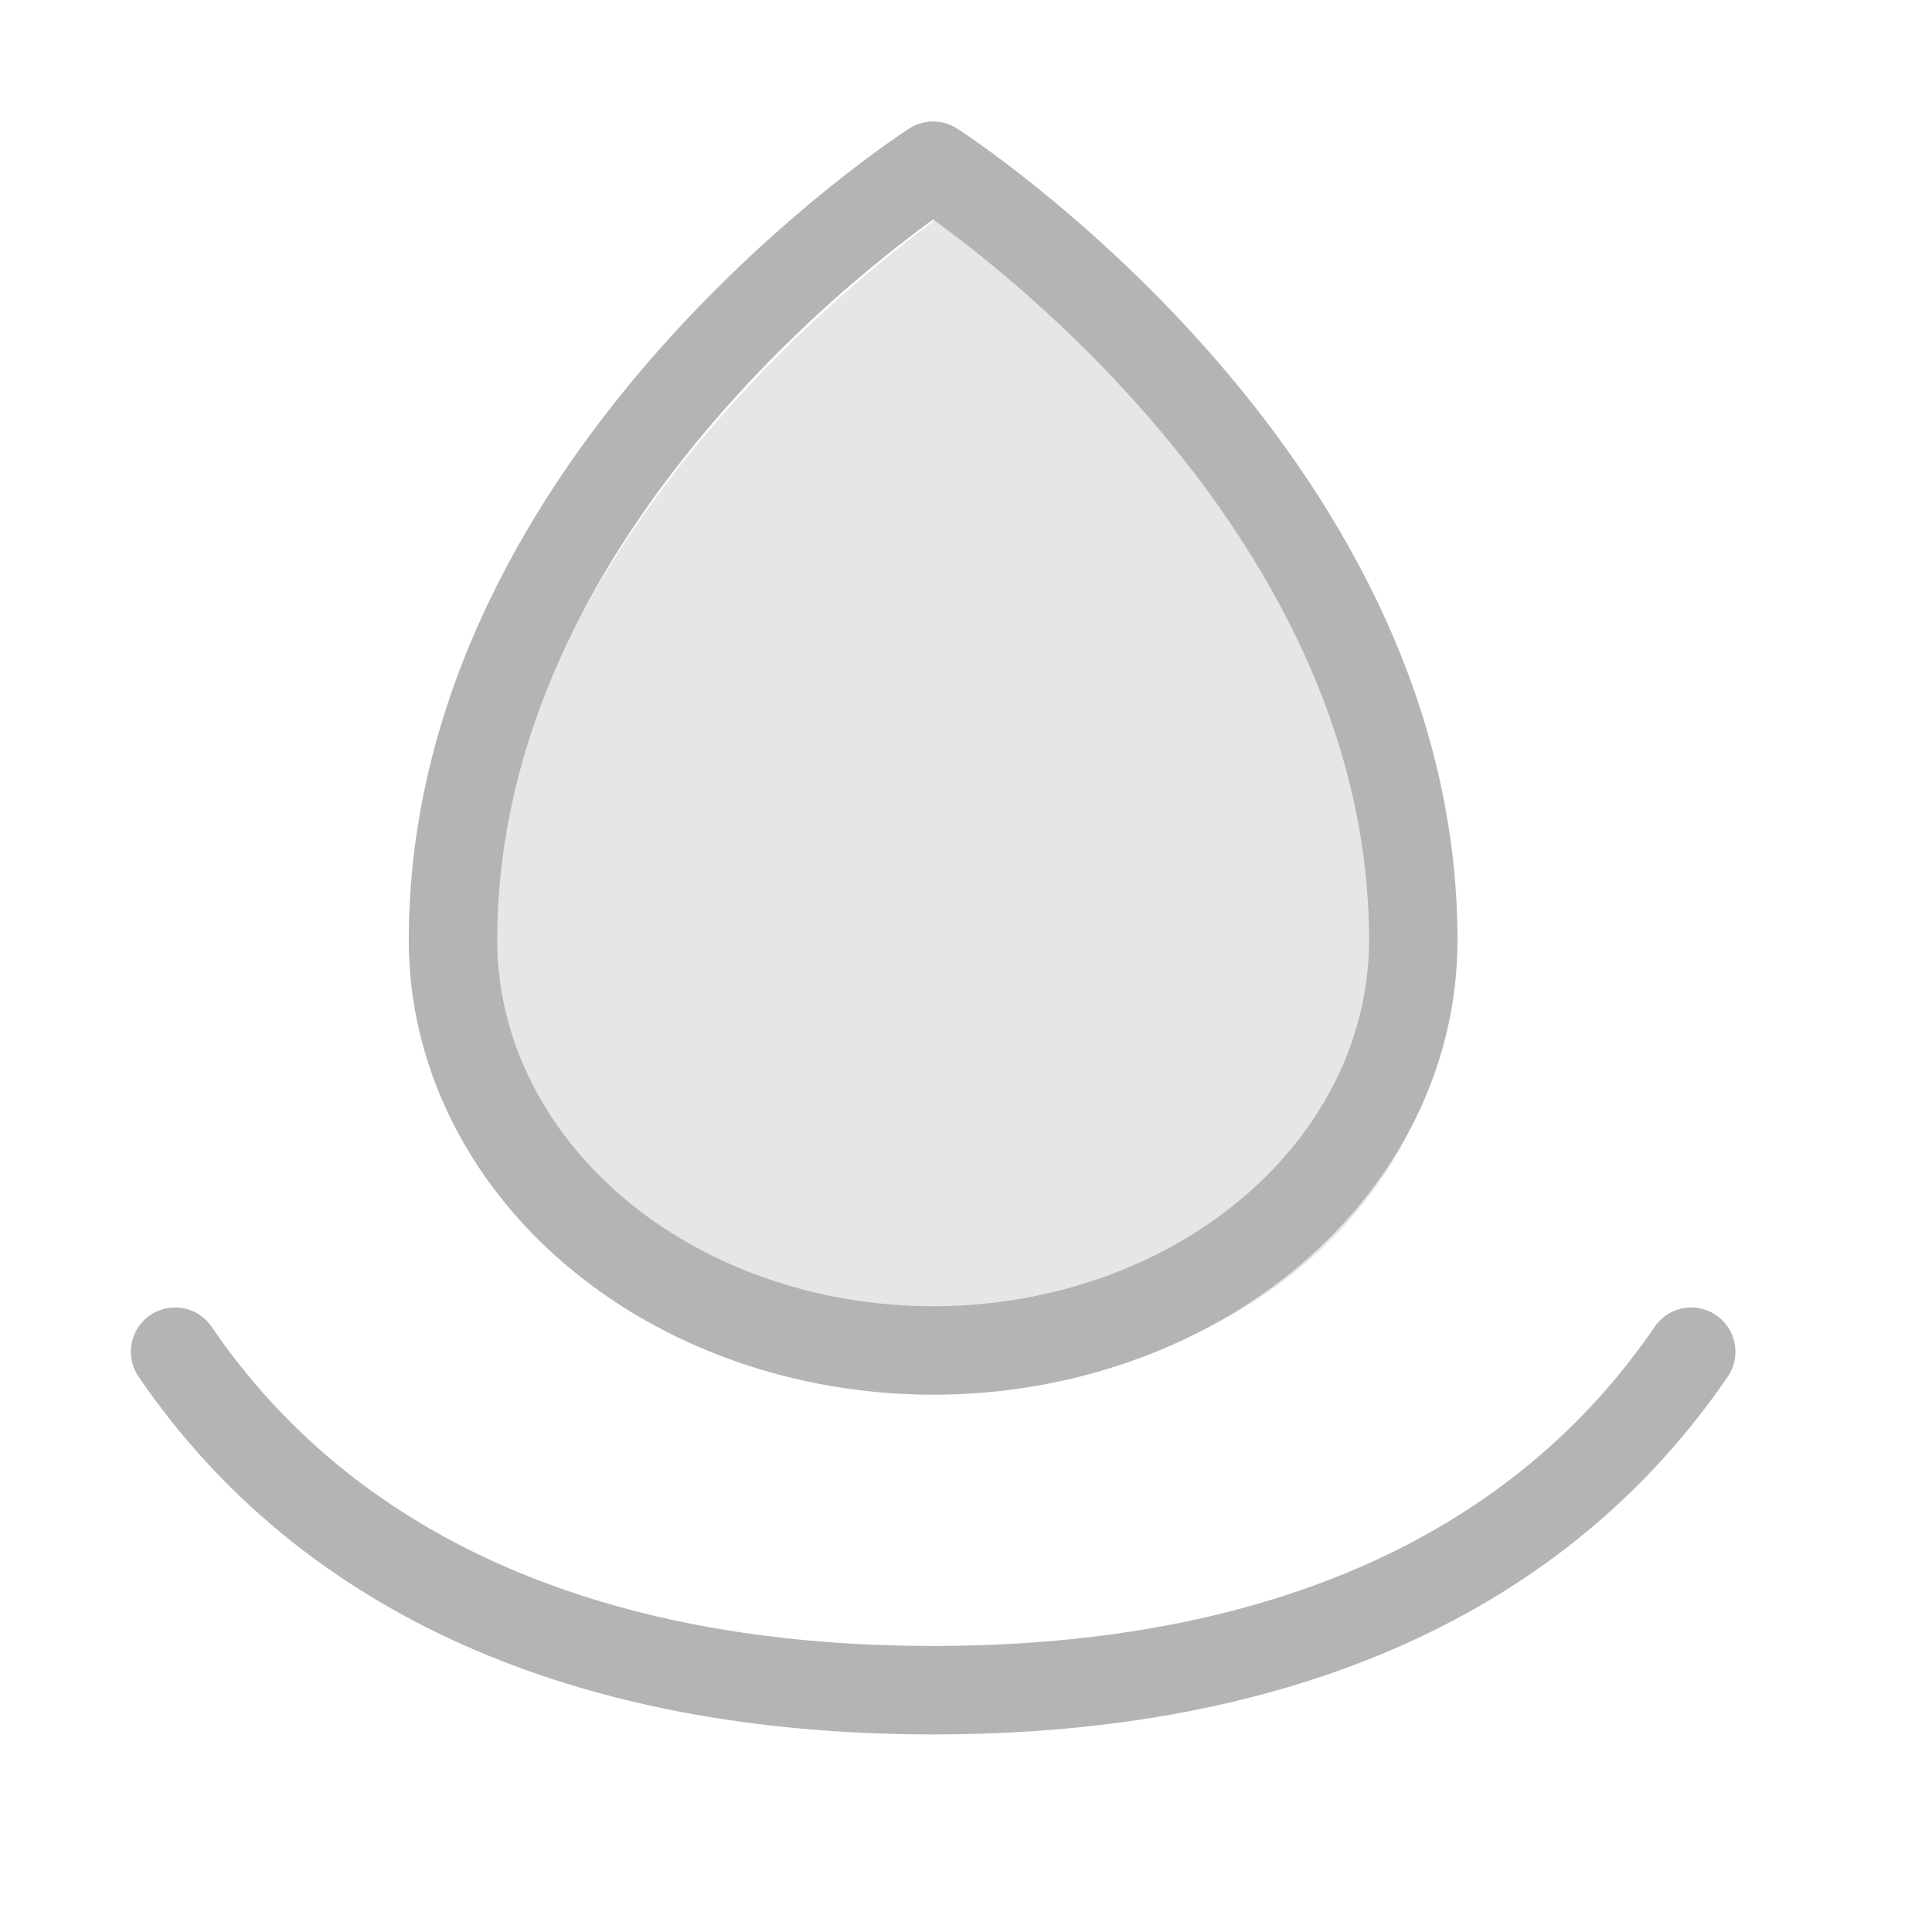
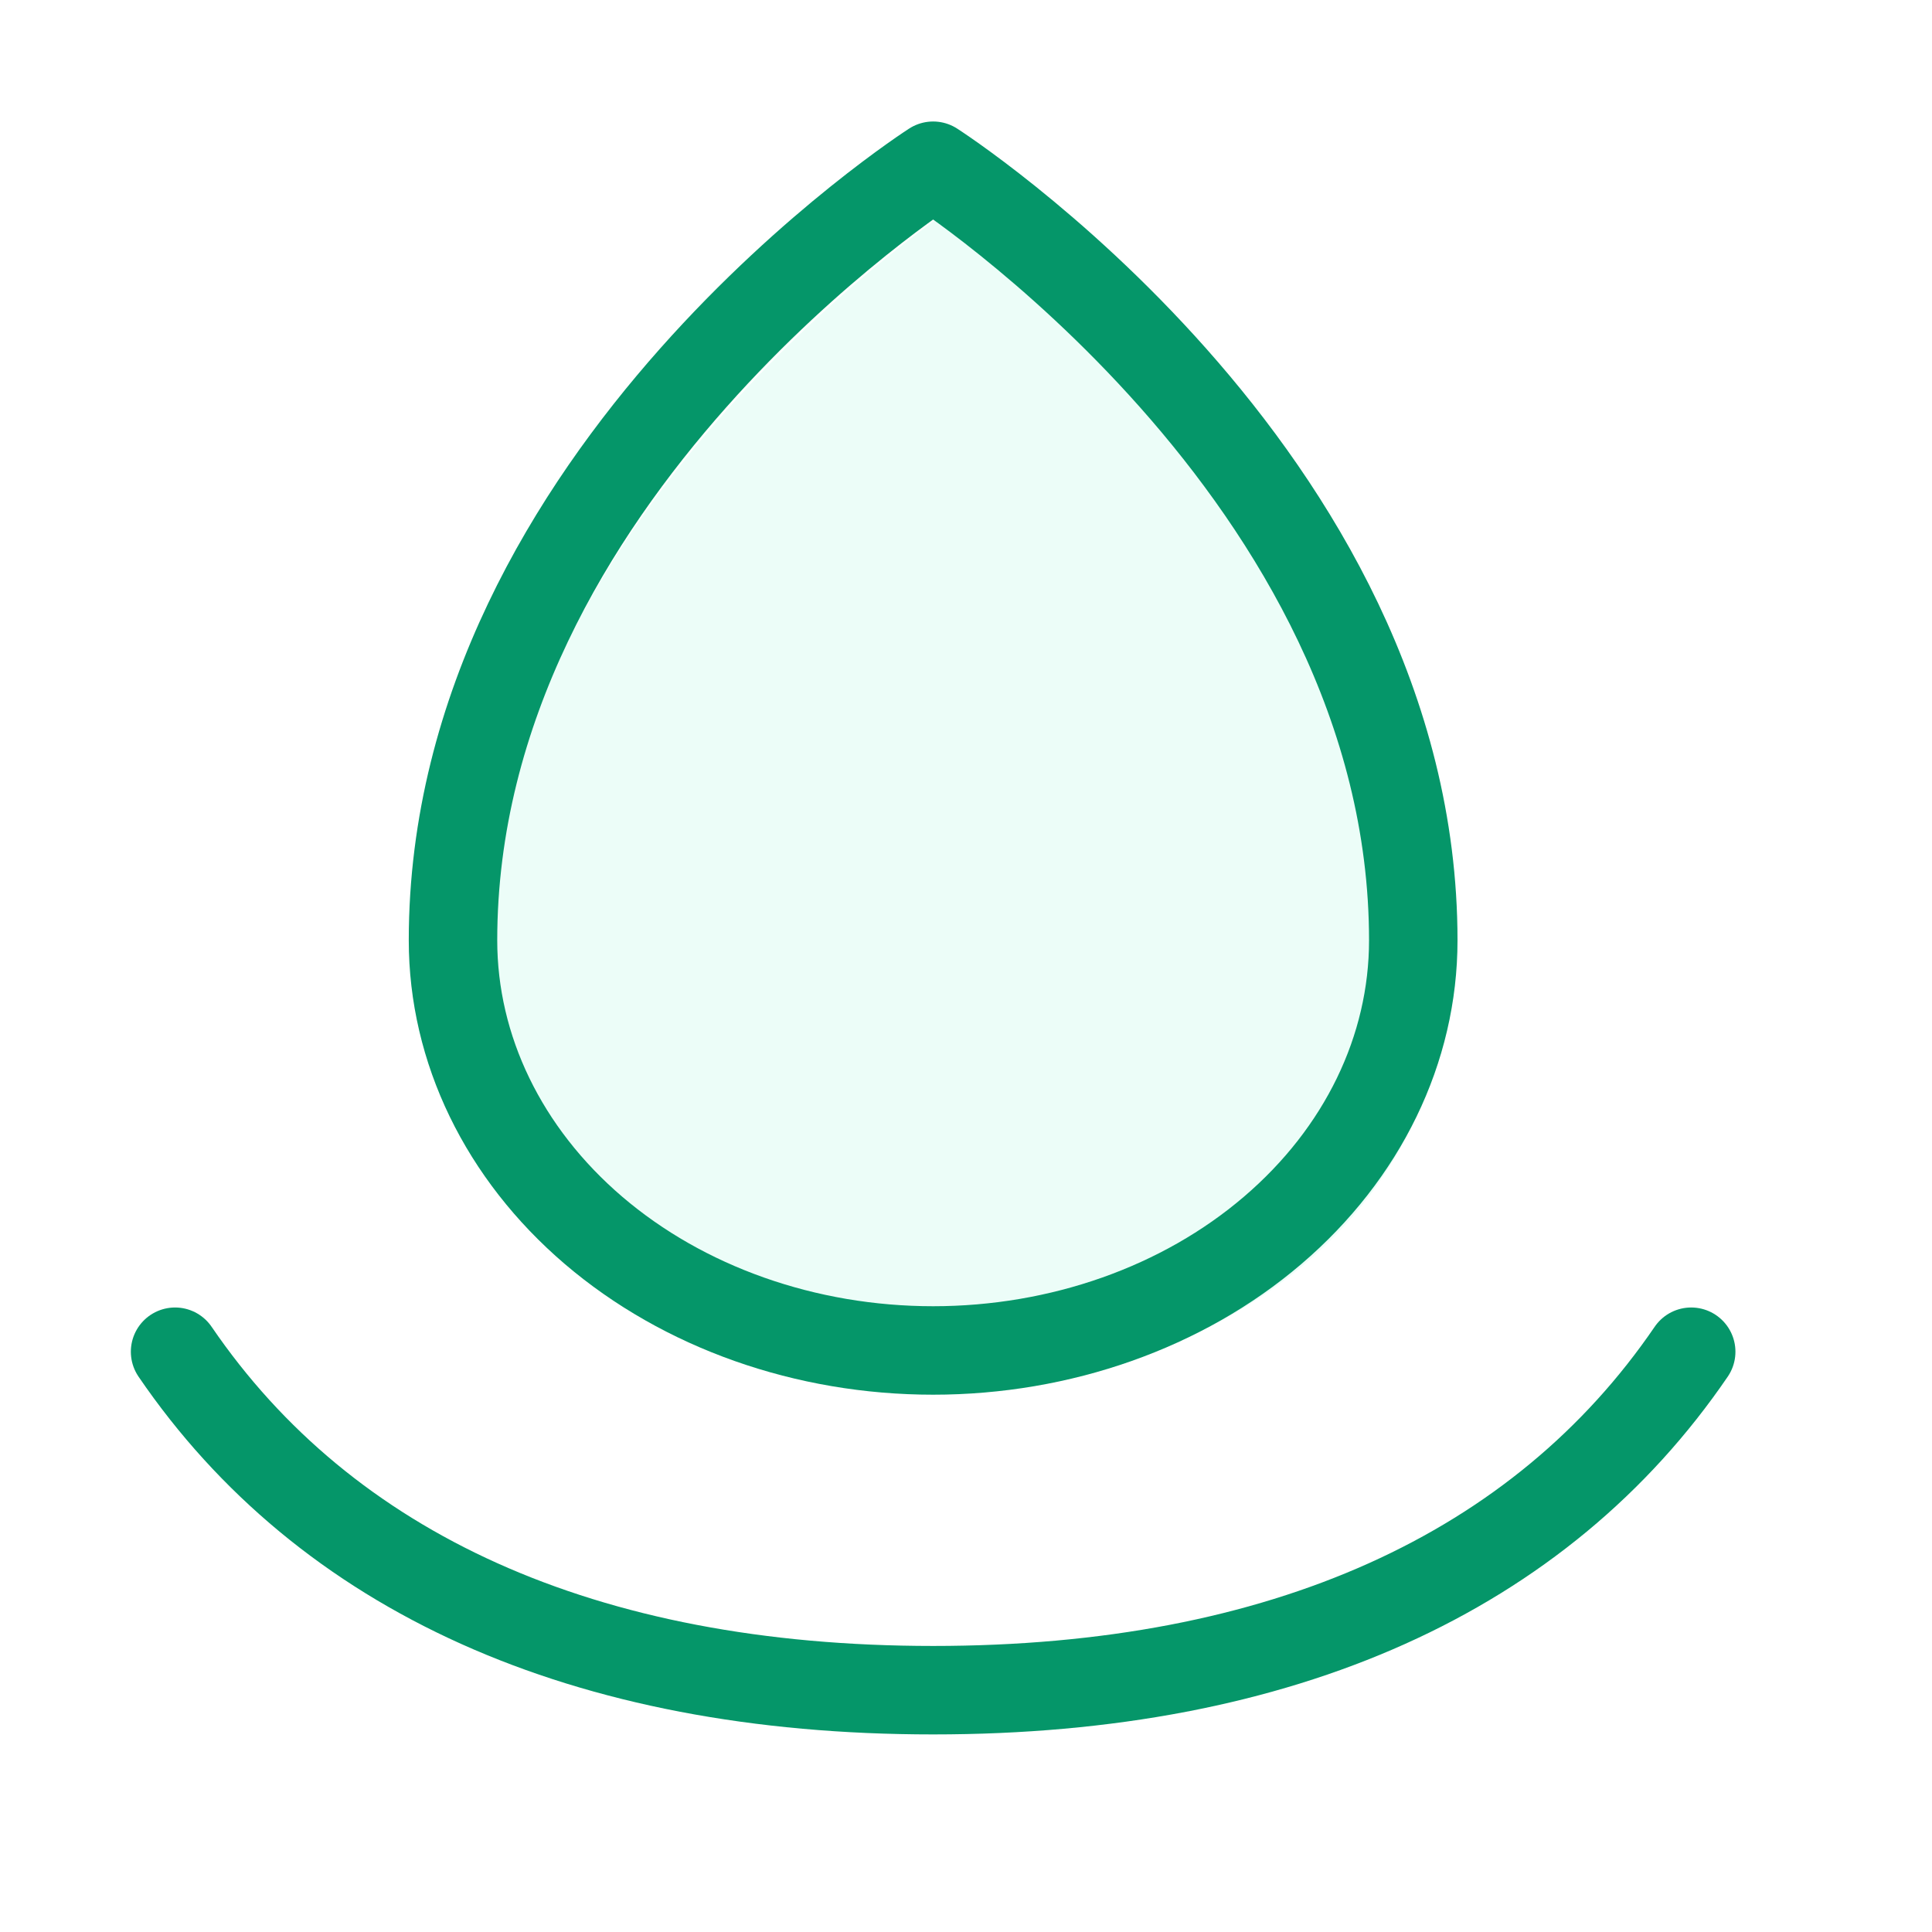
<svg xmlns="http://www.w3.org/2000/svg" id="Nature_Ecology_Water_Drop_2_48" width="48" height="48" viewBox="0 0 48 48">
  <rect width="48" height="48" stroke="none" fill="#000000" opacity="0" />
  <g transform="matrix(3.14 0 0 3.14 24 24)">
    <g style="">
      <g transform="matrix(1 0 0 1 0 -1.38)">
-         <path style="stroke: none; stroke-width: 0.7; stroke-dasharray: none; stroke-linecap: butt; stroke-dashoffset: 0; stroke-linejoin: miter; stroke-miterlimit: 4; fill: rgb(230,230,230); fill-rule: nonzero; opacity: 1;" transform=" translate(-7, -5.63)" d="M 10.799 7.067 C 10.799 3.375 7 0.938 7 0.938 C 7 0.938 3.201 3.375 3.201 7.067 C 3.201 7.928 3.601 8.753 4.313 9.362 C 5.026 9.971 5.992 10.312 7 10.312 C 8.007 10.312 8.974 9.971 9.686 9.362 C 10.399 8.753 10.799 7.928 10.799 7.067 Z" stroke-linecap="round" />
+         <path style="stroke: none; stroke-width: 0.7; stroke-dasharray: none; stroke-linecap: butt; stroke-dashoffset: 0; stroke-linejoin: miter; stroke-miterlimit: 4; fill: rgb(236,253,248); fill-rule: nonzero; opacity: 1;" transform=" translate(-7, -5.63)" d="M 10.799 7.067 C 10.799 3.375 7 0.938 7 0.938 C 7 0.938 3.201 3.375 3.201 7.067 C 3.201 7.928 3.601 8.753 4.313 9.362 C 5.026 9.971 5.992 10.312 7 10.312 C 8.007 10.312 8.974 9.971 9.686 9.362 C 10.399 8.753 10.799 7.928 10.799 7.067 Z" stroke-linecap="round" />
      </g>
      <g transform="matrix(1 0 0 1 -0.26 -1.64)">
-         <path style="stroke: rgb(180,180,180); stroke-width: 0.7; stroke-dasharray: none; stroke-linecap: round; stroke-dashoffset: 0; stroke-linejoin: round; stroke-miterlimit: 4; fill: none; fill-rule: nonzero; opacity: 1;" transform=" translate(-7, -5.63)" d="M 10.799 7.067 C 10.799 3.375 7 0.938 7 0.938 C 7 0.938 3.201 3.375 3.201 7.067 C 3.201 7.928 3.601 8.753 4.313 9.362 C 5.026 9.971 5.992 10.312 7 10.312 C 8.007 10.312 8.974 9.971 9.686 9.362 C 10.399 8.753 10.799 7.928 10.799 7.067 Z" stroke-linecap="round" />
+         <path style="stroke: rgb(5,150,105); stroke-width: 0.7; stroke-dasharray: none; stroke-linecap: round; stroke-dashoffset: 0; stroke-linejoin: round; stroke-miterlimit: 4; fill: none; fill-rule: nonzero; opacity: 1;" transform=" translate(-7, -5.63)" d="M 10.799 7.067 C 10.799 3.375 7 0.938 7 0.938 C 7 0.938 3.201 3.375 3.201 7.067 C 3.201 7.928 3.601 8.753 4.313 9.362 C 5.026 9.971 5.992 10.312 7 10.312 C 8.007 10.312 8.974 9.971 9.686 9.362 C 10.399 8.753 10.799 7.928 10.799 7.067 Z" stroke-linecap="round" />
      </g>
      <g transform="matrix(1 0 0 1 -0.26 4.39)">
-         <path style="stroke: rgb(180,180,180); stroke-width: 0.7; stroke-dasharray: none; stroke-linecap: round; stroke-dashoffset: 0; stroke-linejoin: round; stroke-miterlimit: 4; fill: none; fill-rule: nonzero; opacity: 1;" transform=" translate(-7, -11.65)" d="M 12.998 10.312 C 11.808 12.056 9.767 12.99 7 12.99 C 4.233 12.99 2.192 12.056 1.002 10.312" stroke-linecap="round" />
+         <path style="stroke: rgb(5,150,105); stroke-width: 0.7; stroke-dasharray: none; stroke-linecap: round; stroke-dashoffset: 0; stroke-linejoin: round; stroke-miterlimit: 4; fill: none; fill-rule: nonzero; opacity: 1;" transform=" translate(-7, -11.65)" d="M 12.998 10.312 C 11.808 12.056 9.767 12.99 7 12.99 C 4.233 12.99 2.192 12.056 1.002 10.312" stroke-linecap="round" />
      </g>
    </g>
  </g>
</svg>
